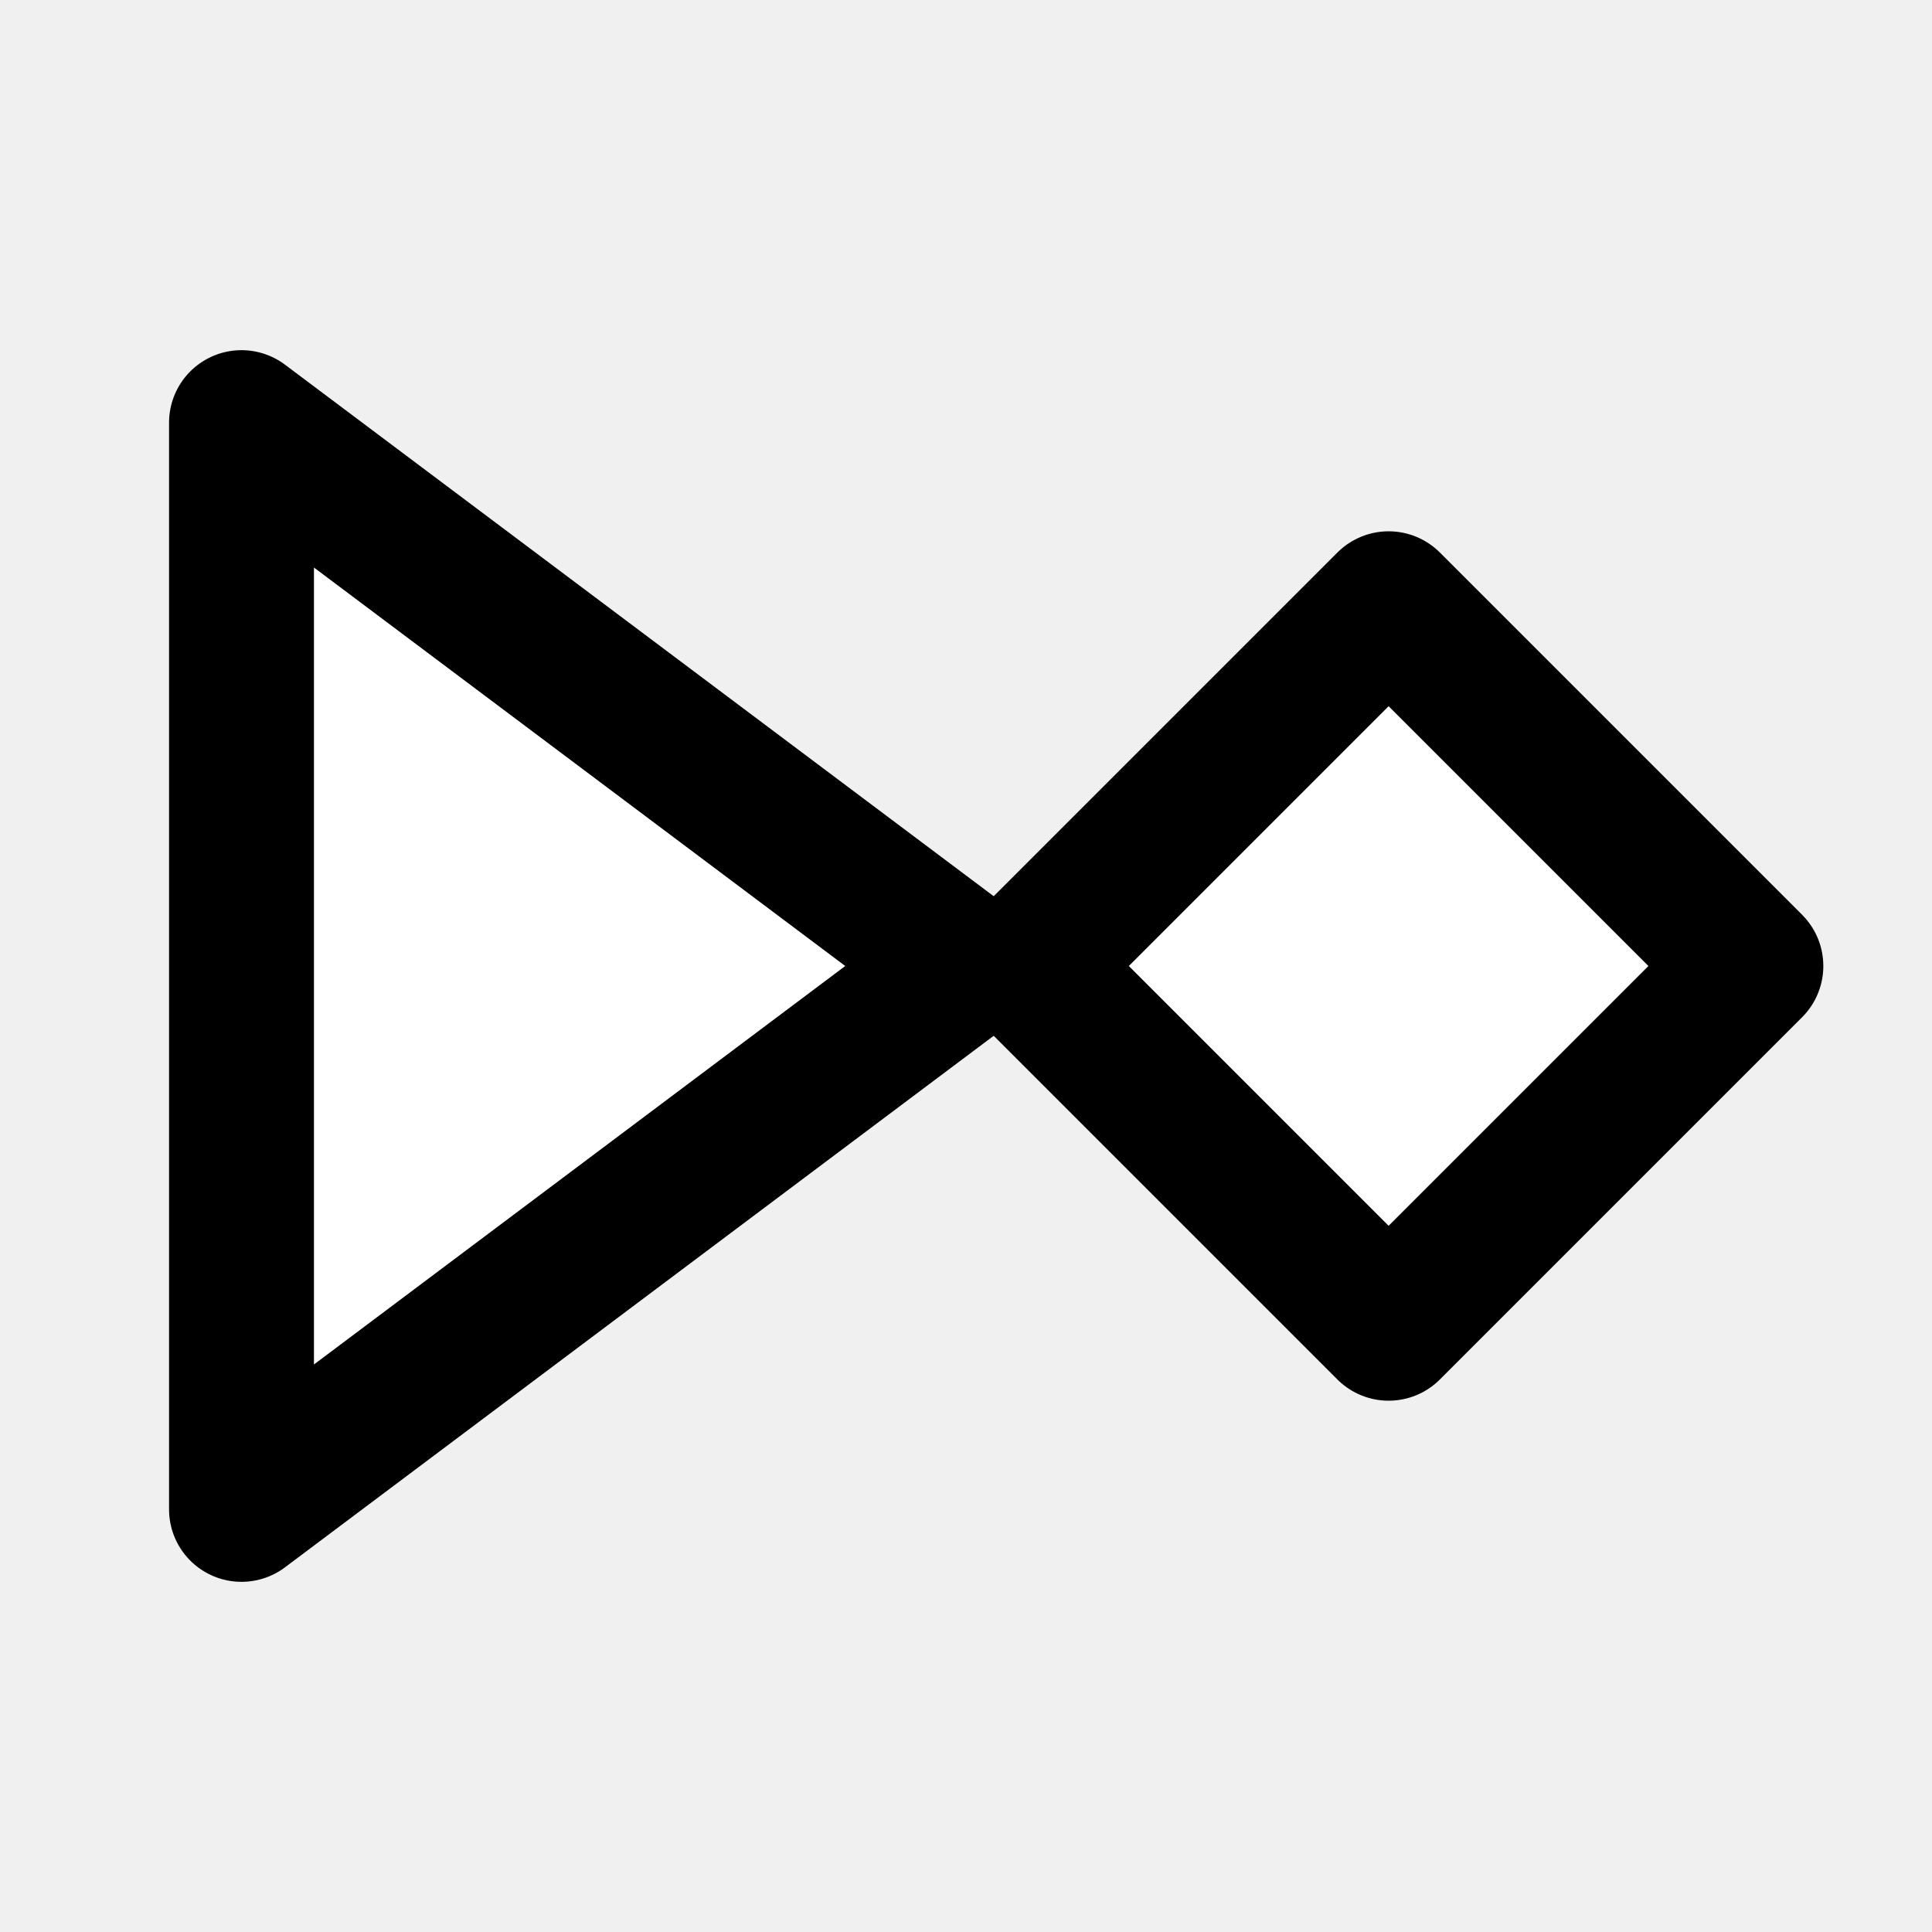
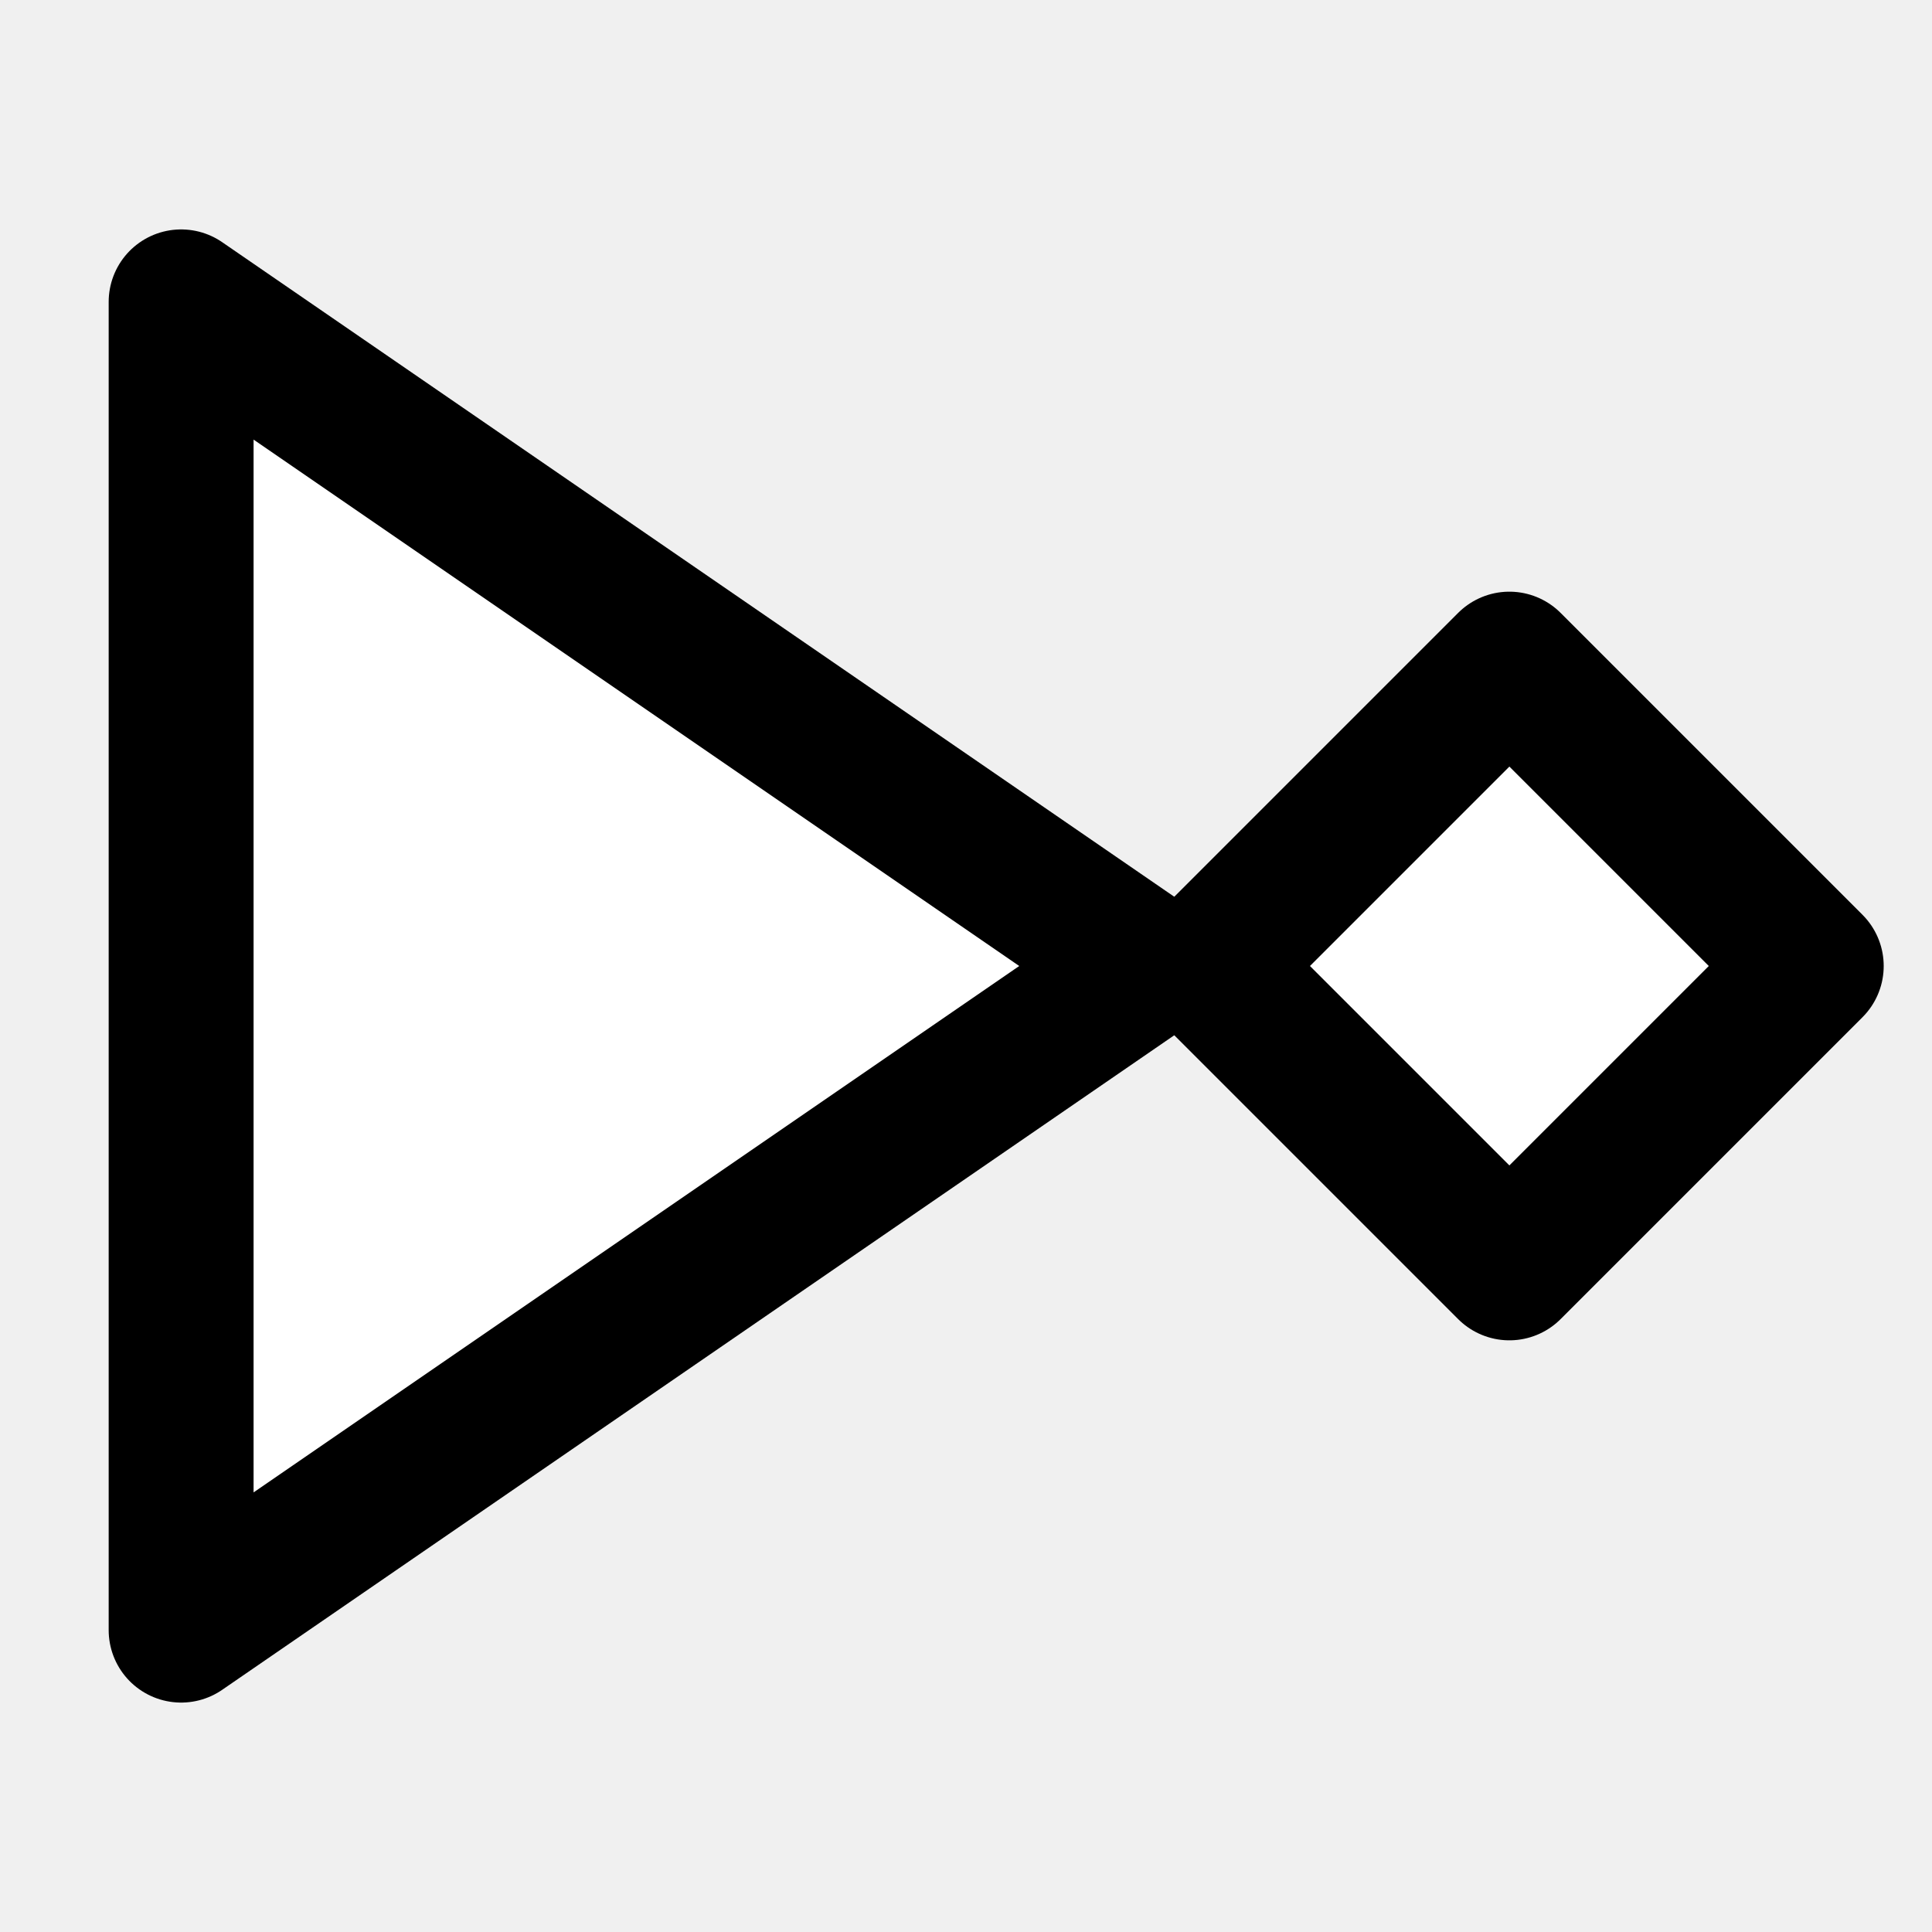
<svg xmlns="http://www.w3.org/2000/svg" width="32" height="32" viewBox="0 0 32 32">
-   <polygon points="4,7 16,16 4,25" fill="#ffffff" stroke="#000000" stroke-width="2.4" stroke-linejoin="round" />
-   <polygon points="23,10 29,16 23,22 17,16" fill="#ffffff" stroke="#000000" stroke-width="2.4" stroke-linejoin="round" />
+   <polygon points="3,5 19,16 3,27" fill="#ffffff" stroke="#000000" stroke-width="2.4" stroke-linejoin="round" />
+   <polygon points="20,16 25,11 30,16 25,21" fill="#ffffff" stroke="#000000" stroke-width="2.4" stroke-linejoin="round" />
</svg>
